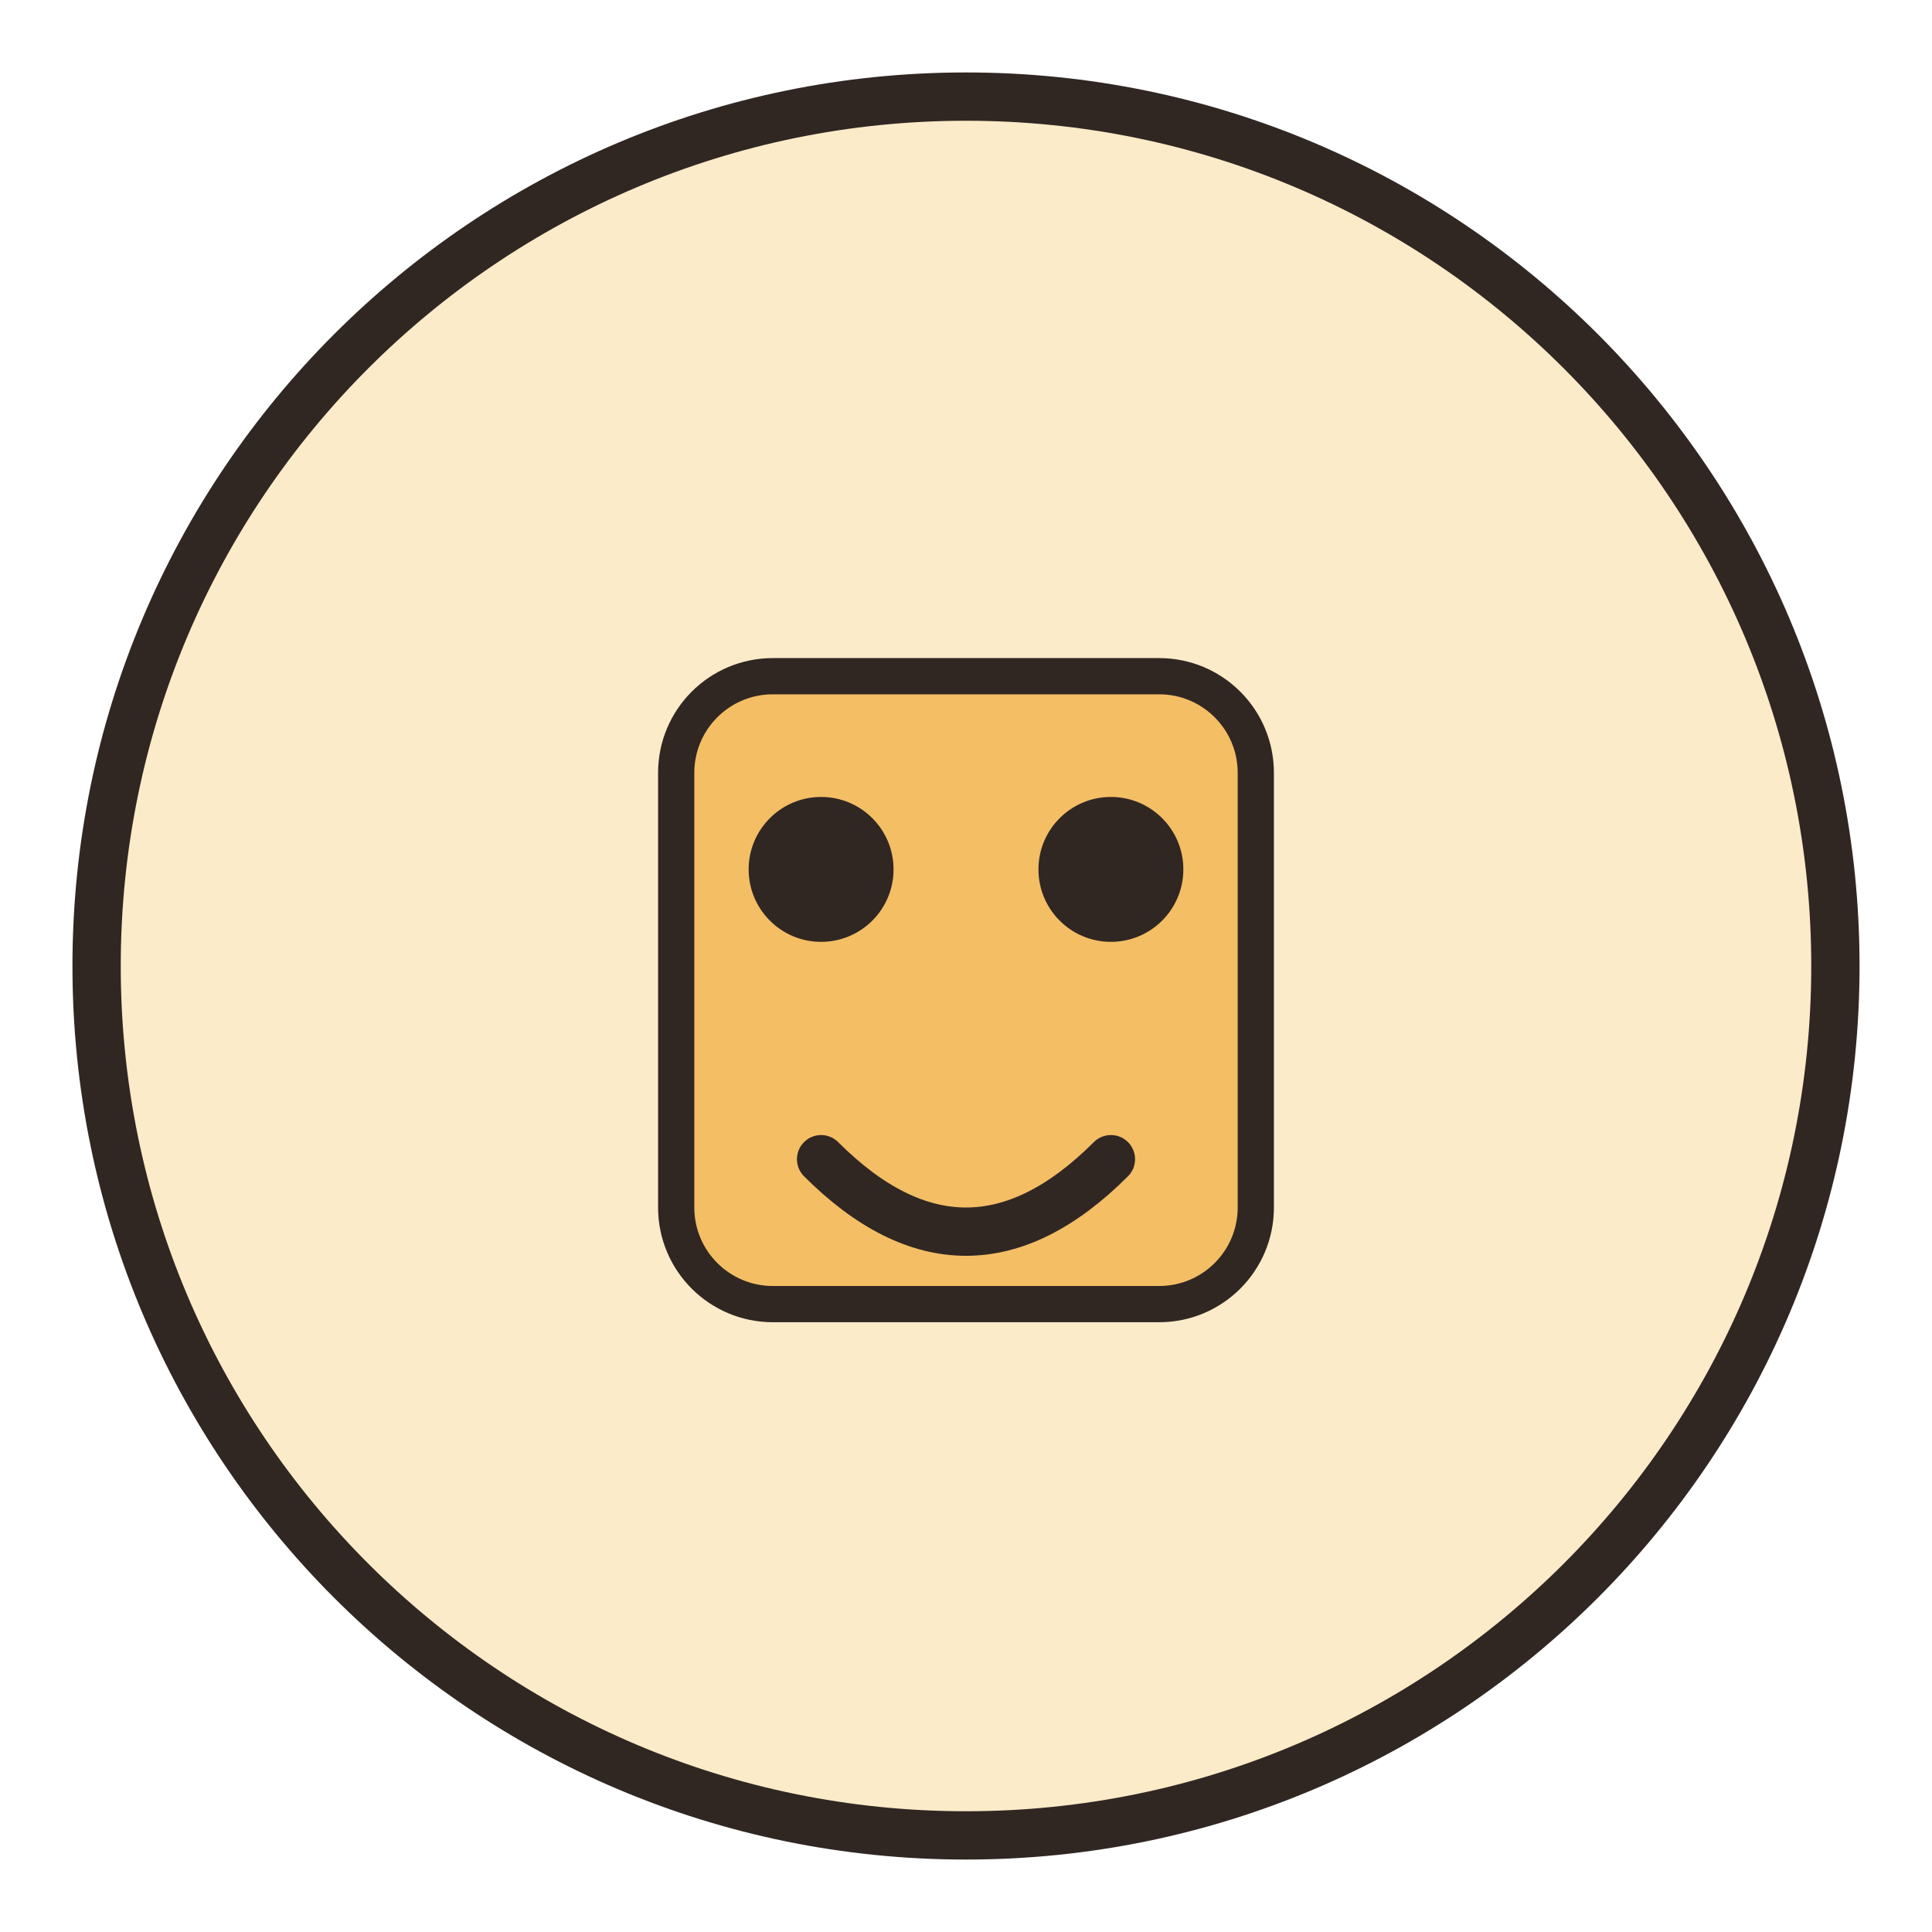
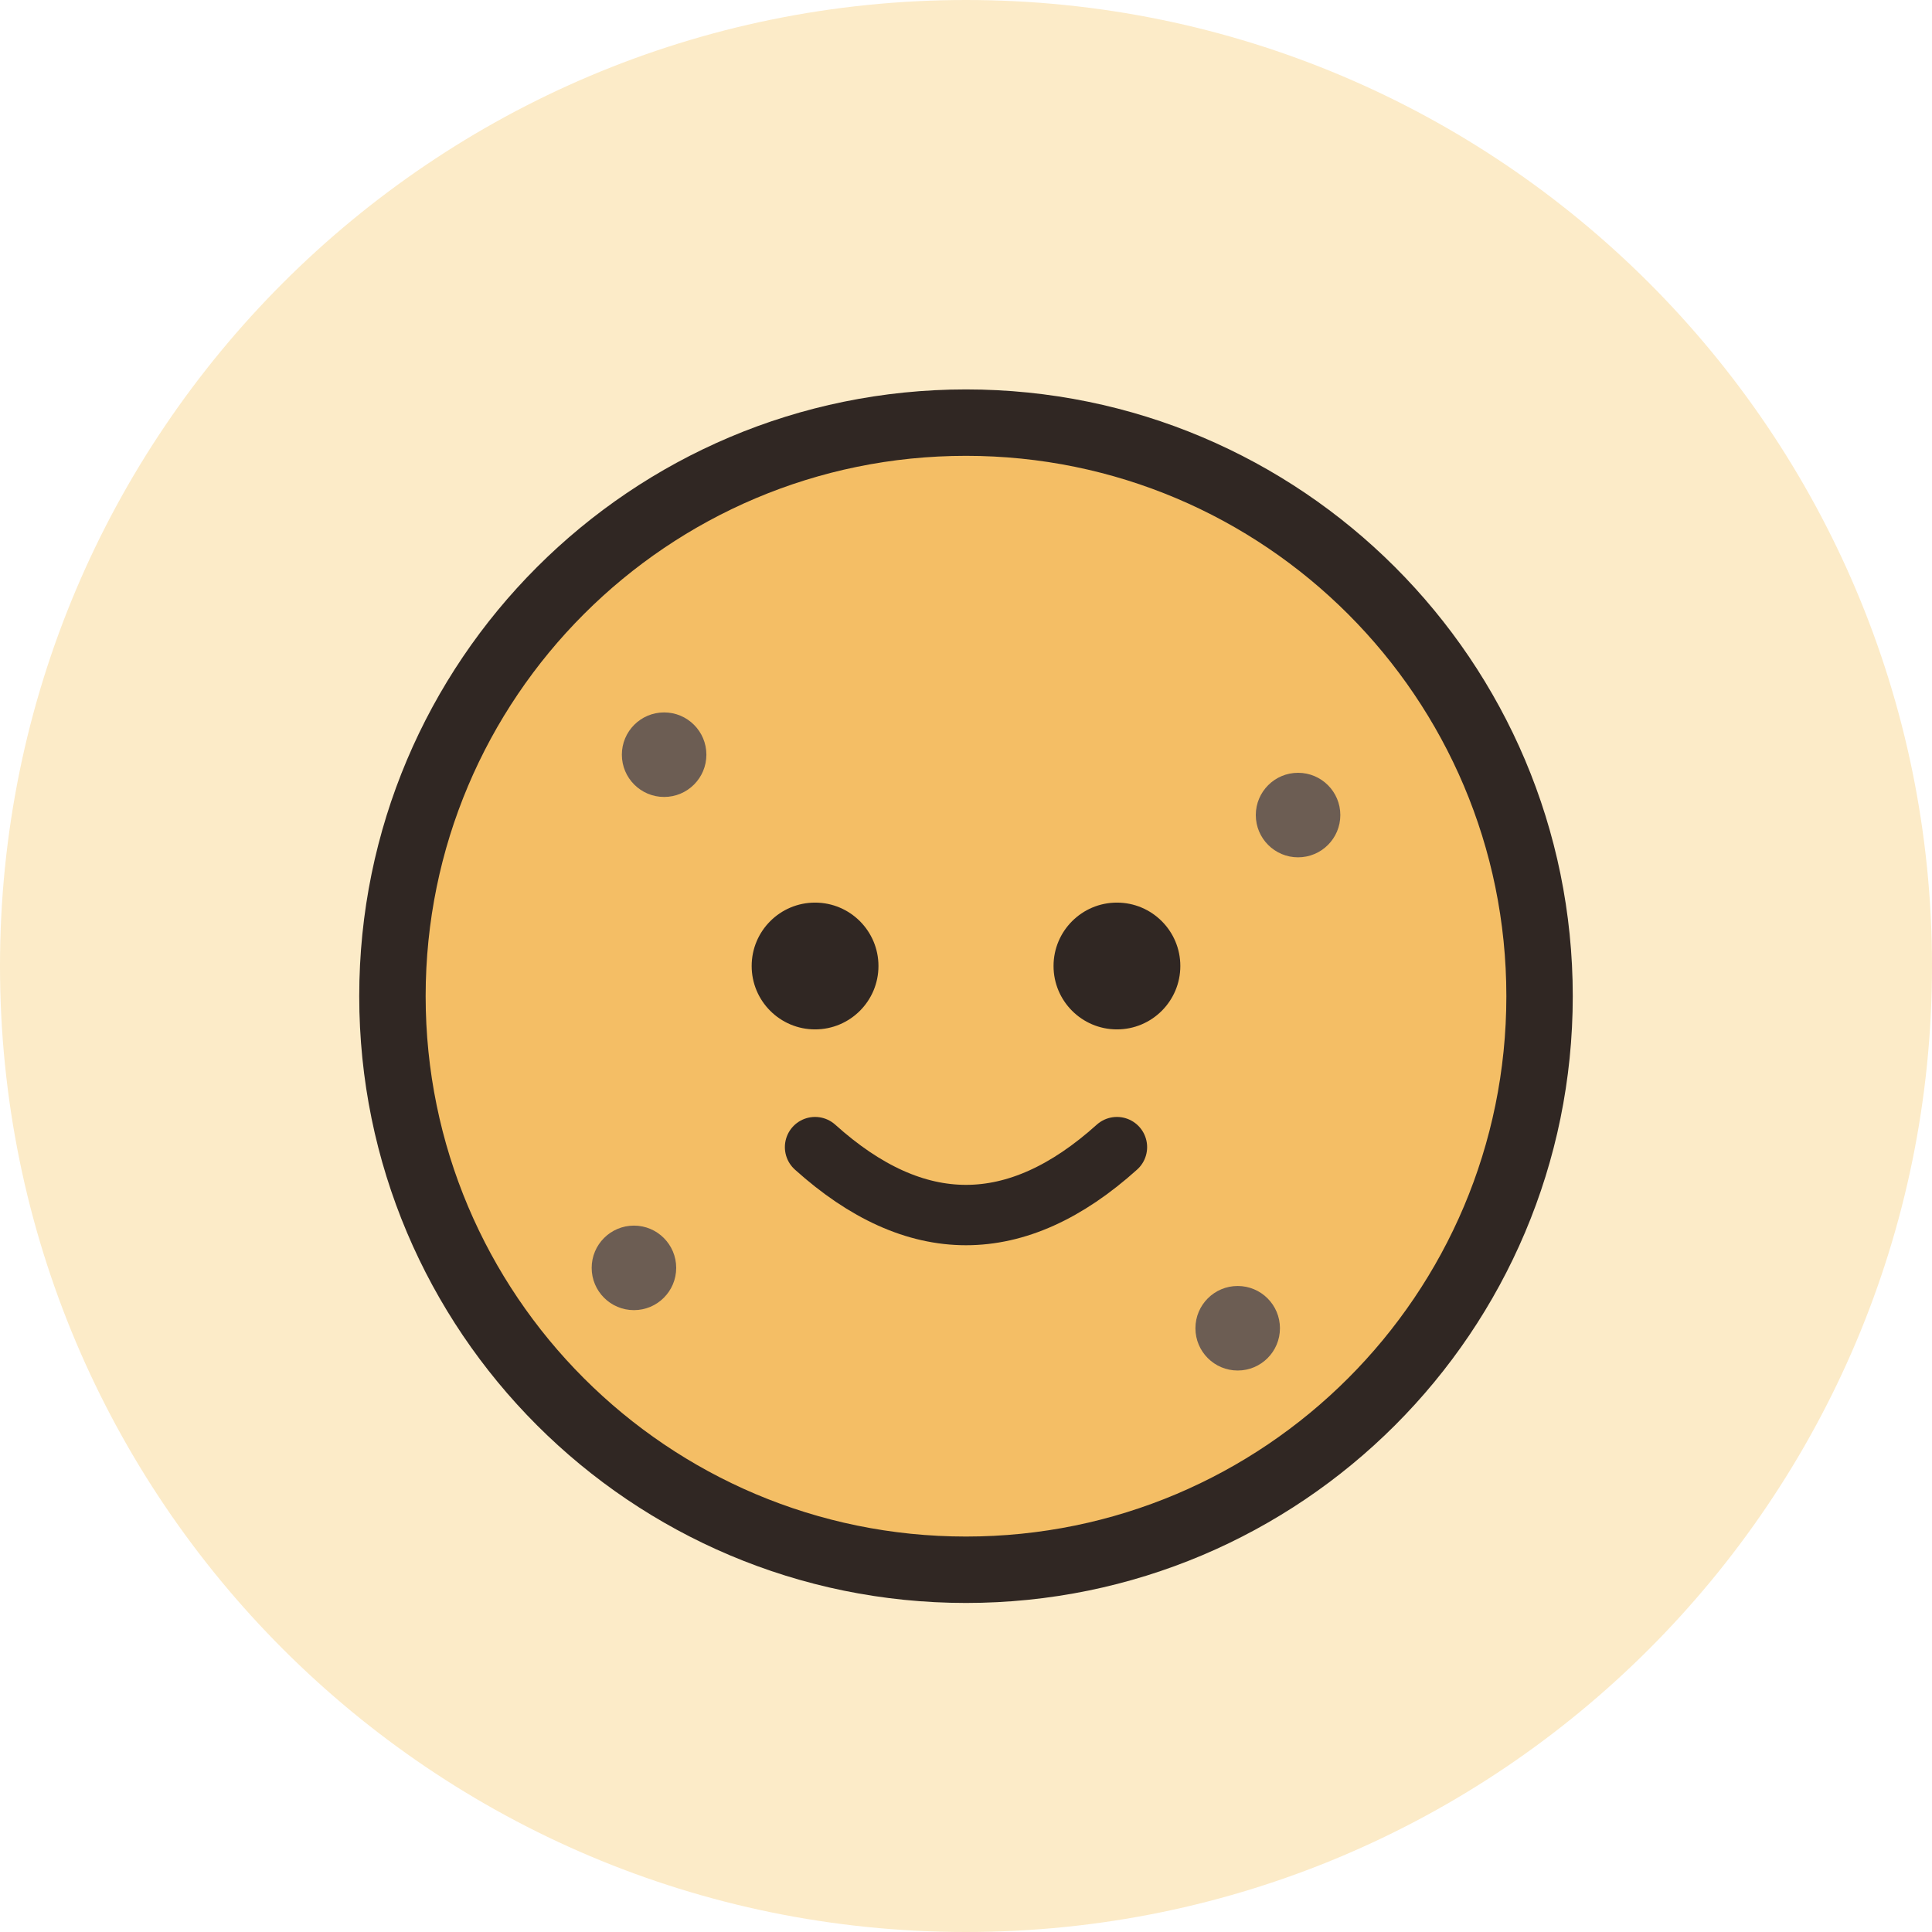
- <svg xmlns="http://www.w3.org/2000/svg" viewBox="0 0 80 80">
-   <circle cx="40" cy="40" r="36" fill="#FCEBC8" stroke="#302723" stroke-width="2" />
-   <rect x="28" y="28" width="24" height="26" rx="4" fill="#F4BE65" stroke="#302723" stroke-width="1.5" />
-   <circle cx="34" cy="36" r="3" fill="#302723" />
-   <circle cx="46" cy="36" r="3" fill="#302723" />
-   <path d="M 34 48 Q 40 54 46 48" stroke="#302723" stroke-width="2" fill="none" stroke-linecap="round" />
+ <svg xmlns="http://www.w3.org/2000/svg" viewBox="0 0 64 64">
+   <circle cx="32" cy="32" r="32" fill="#FCEBC8" />
+   <circle cx="32" cy="33" r="19" fill="#F4BE65" stroke="#302723" stroke-width="2.2" />
+   <circle cx="22" cy="25" r="1.4" fill="#6C5D53" />
+   <circle cx="43" cy="27" r="1.4" fill="#6C5D53" />
+   <circle cx="41" cy="44" r="1.4" fill="#6C5D53" />
+   <circle cx="21" cy="42" r="1.4" fill="#6C5D53" />
+   <circle cx="27" cy="32" r="2.1" fill="#302723" />
+   <circle cx="37" cy="32" r="2.1" fill="#302723" />
+   <path d="M27 38 Q32 42.5 37 38" stroke="#302723" stroke-width="2" fill="none" stroke-linecap="round" />
</svg>
